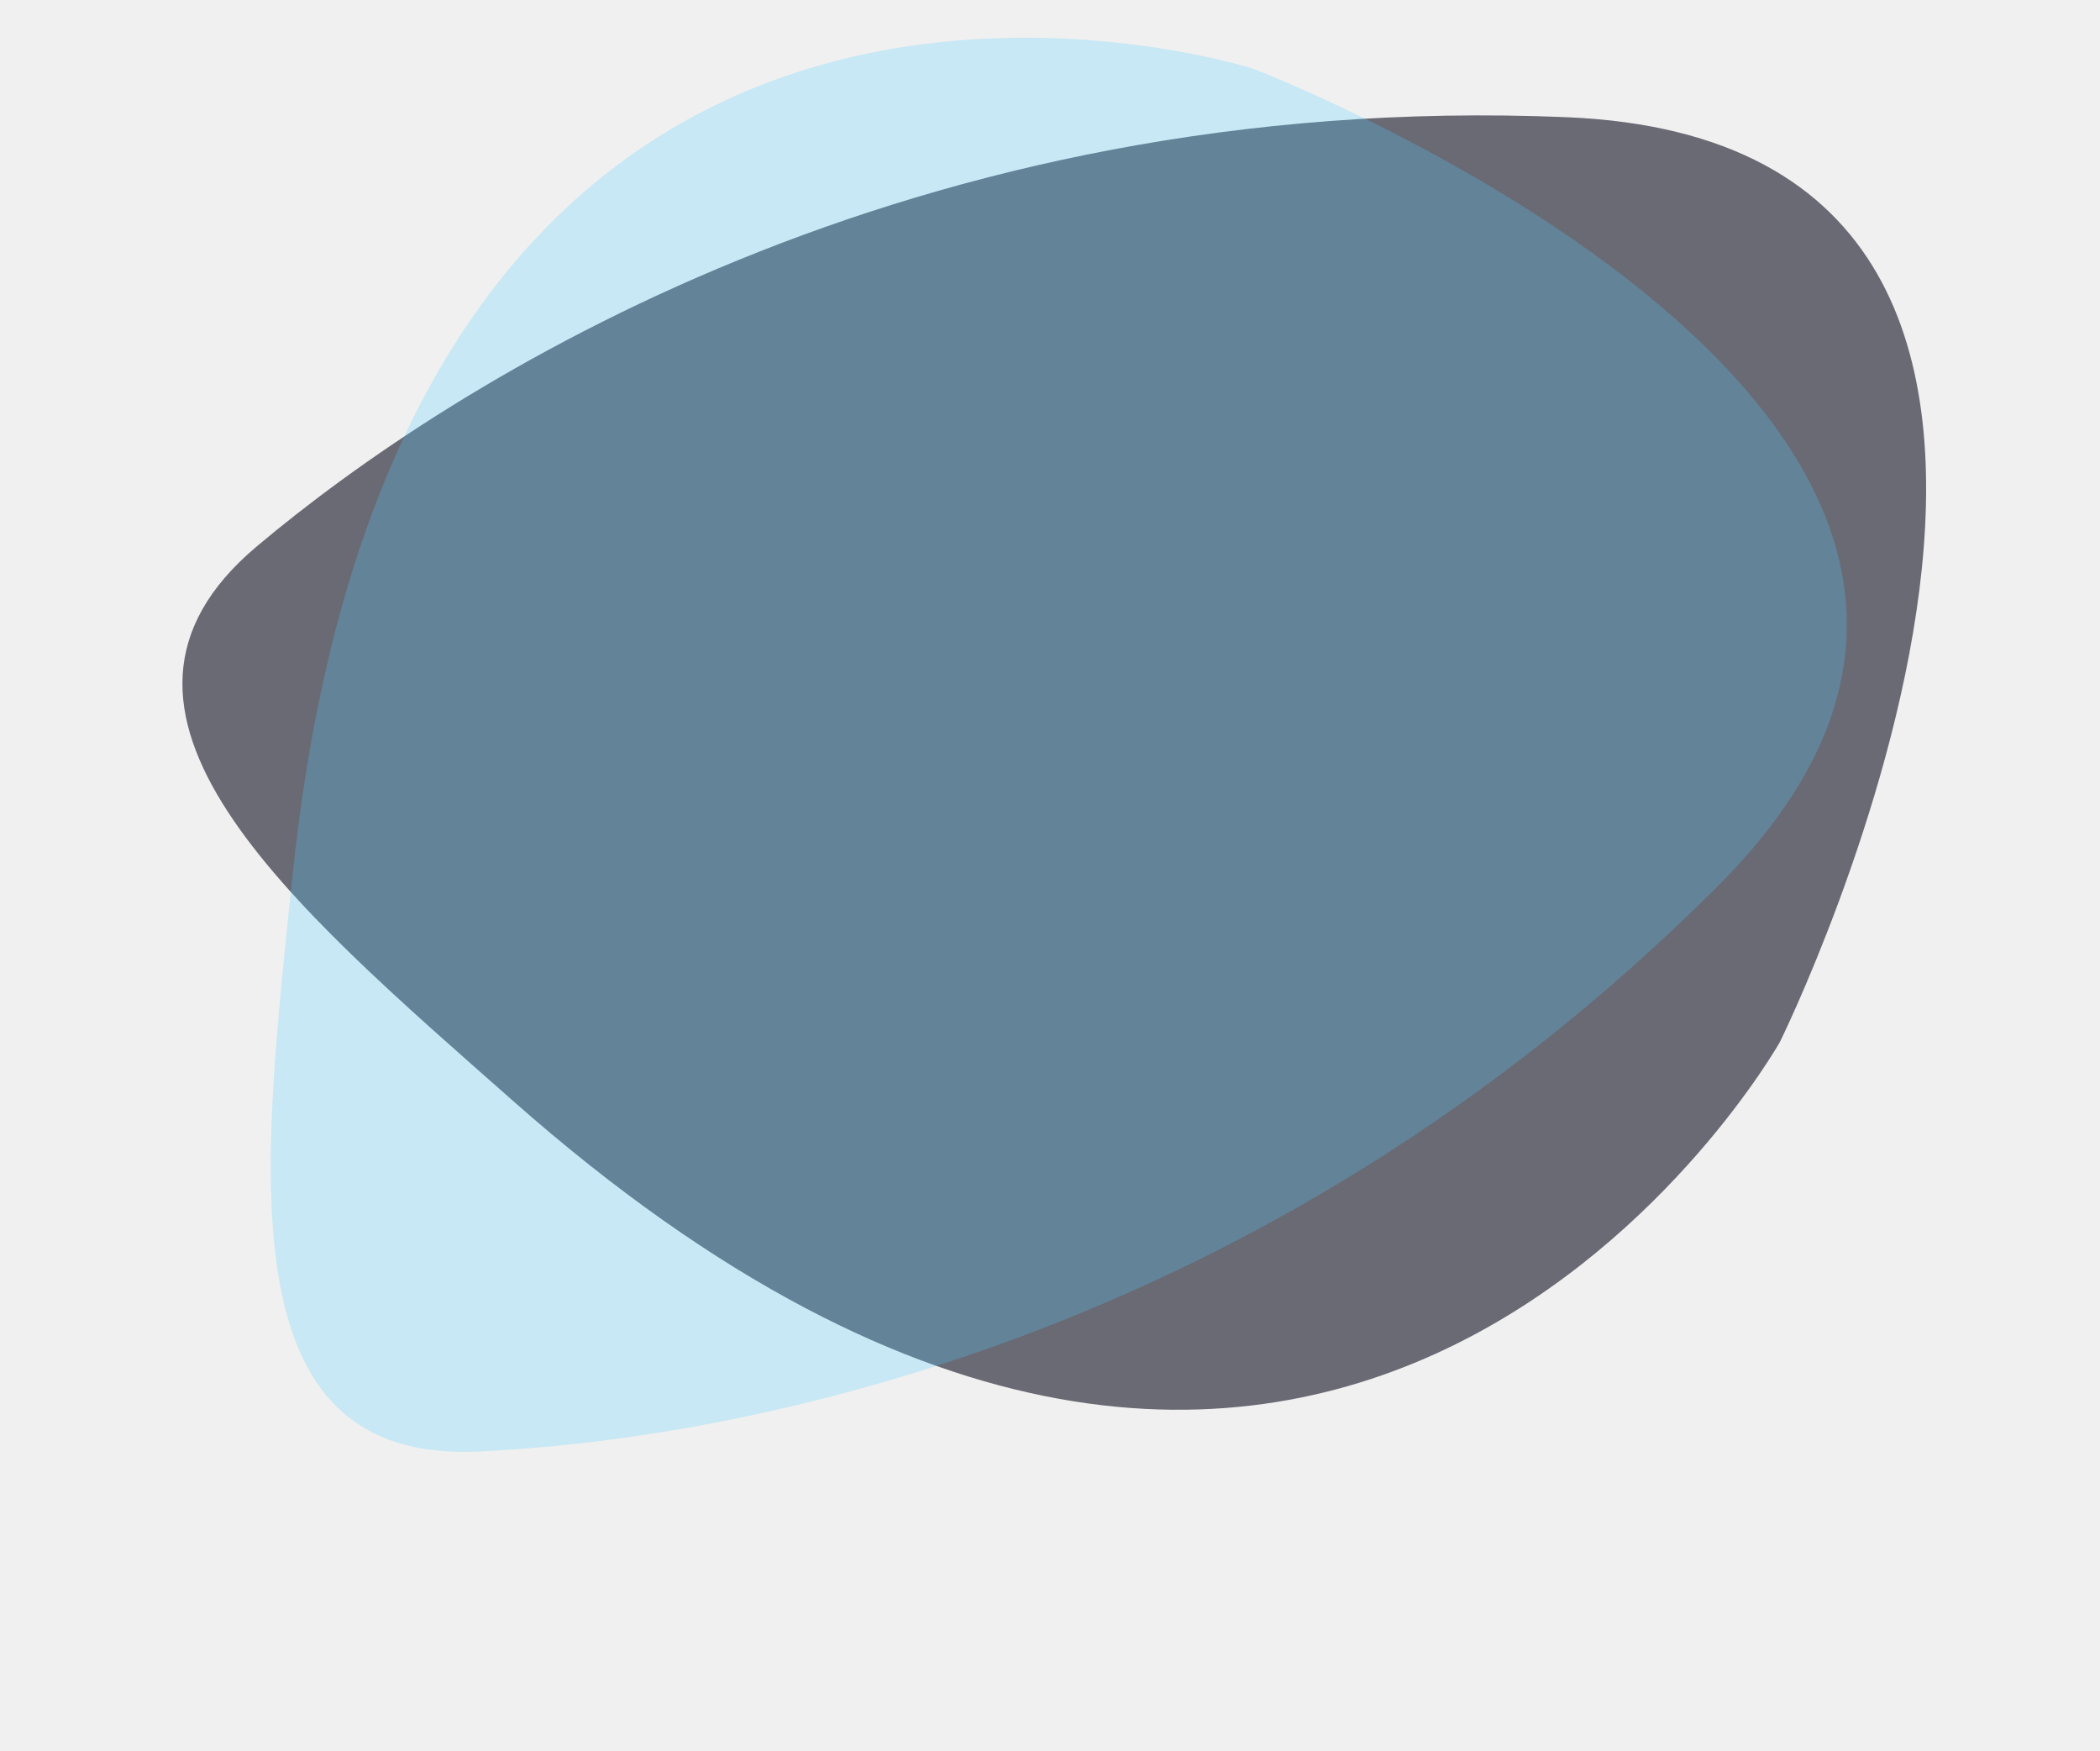
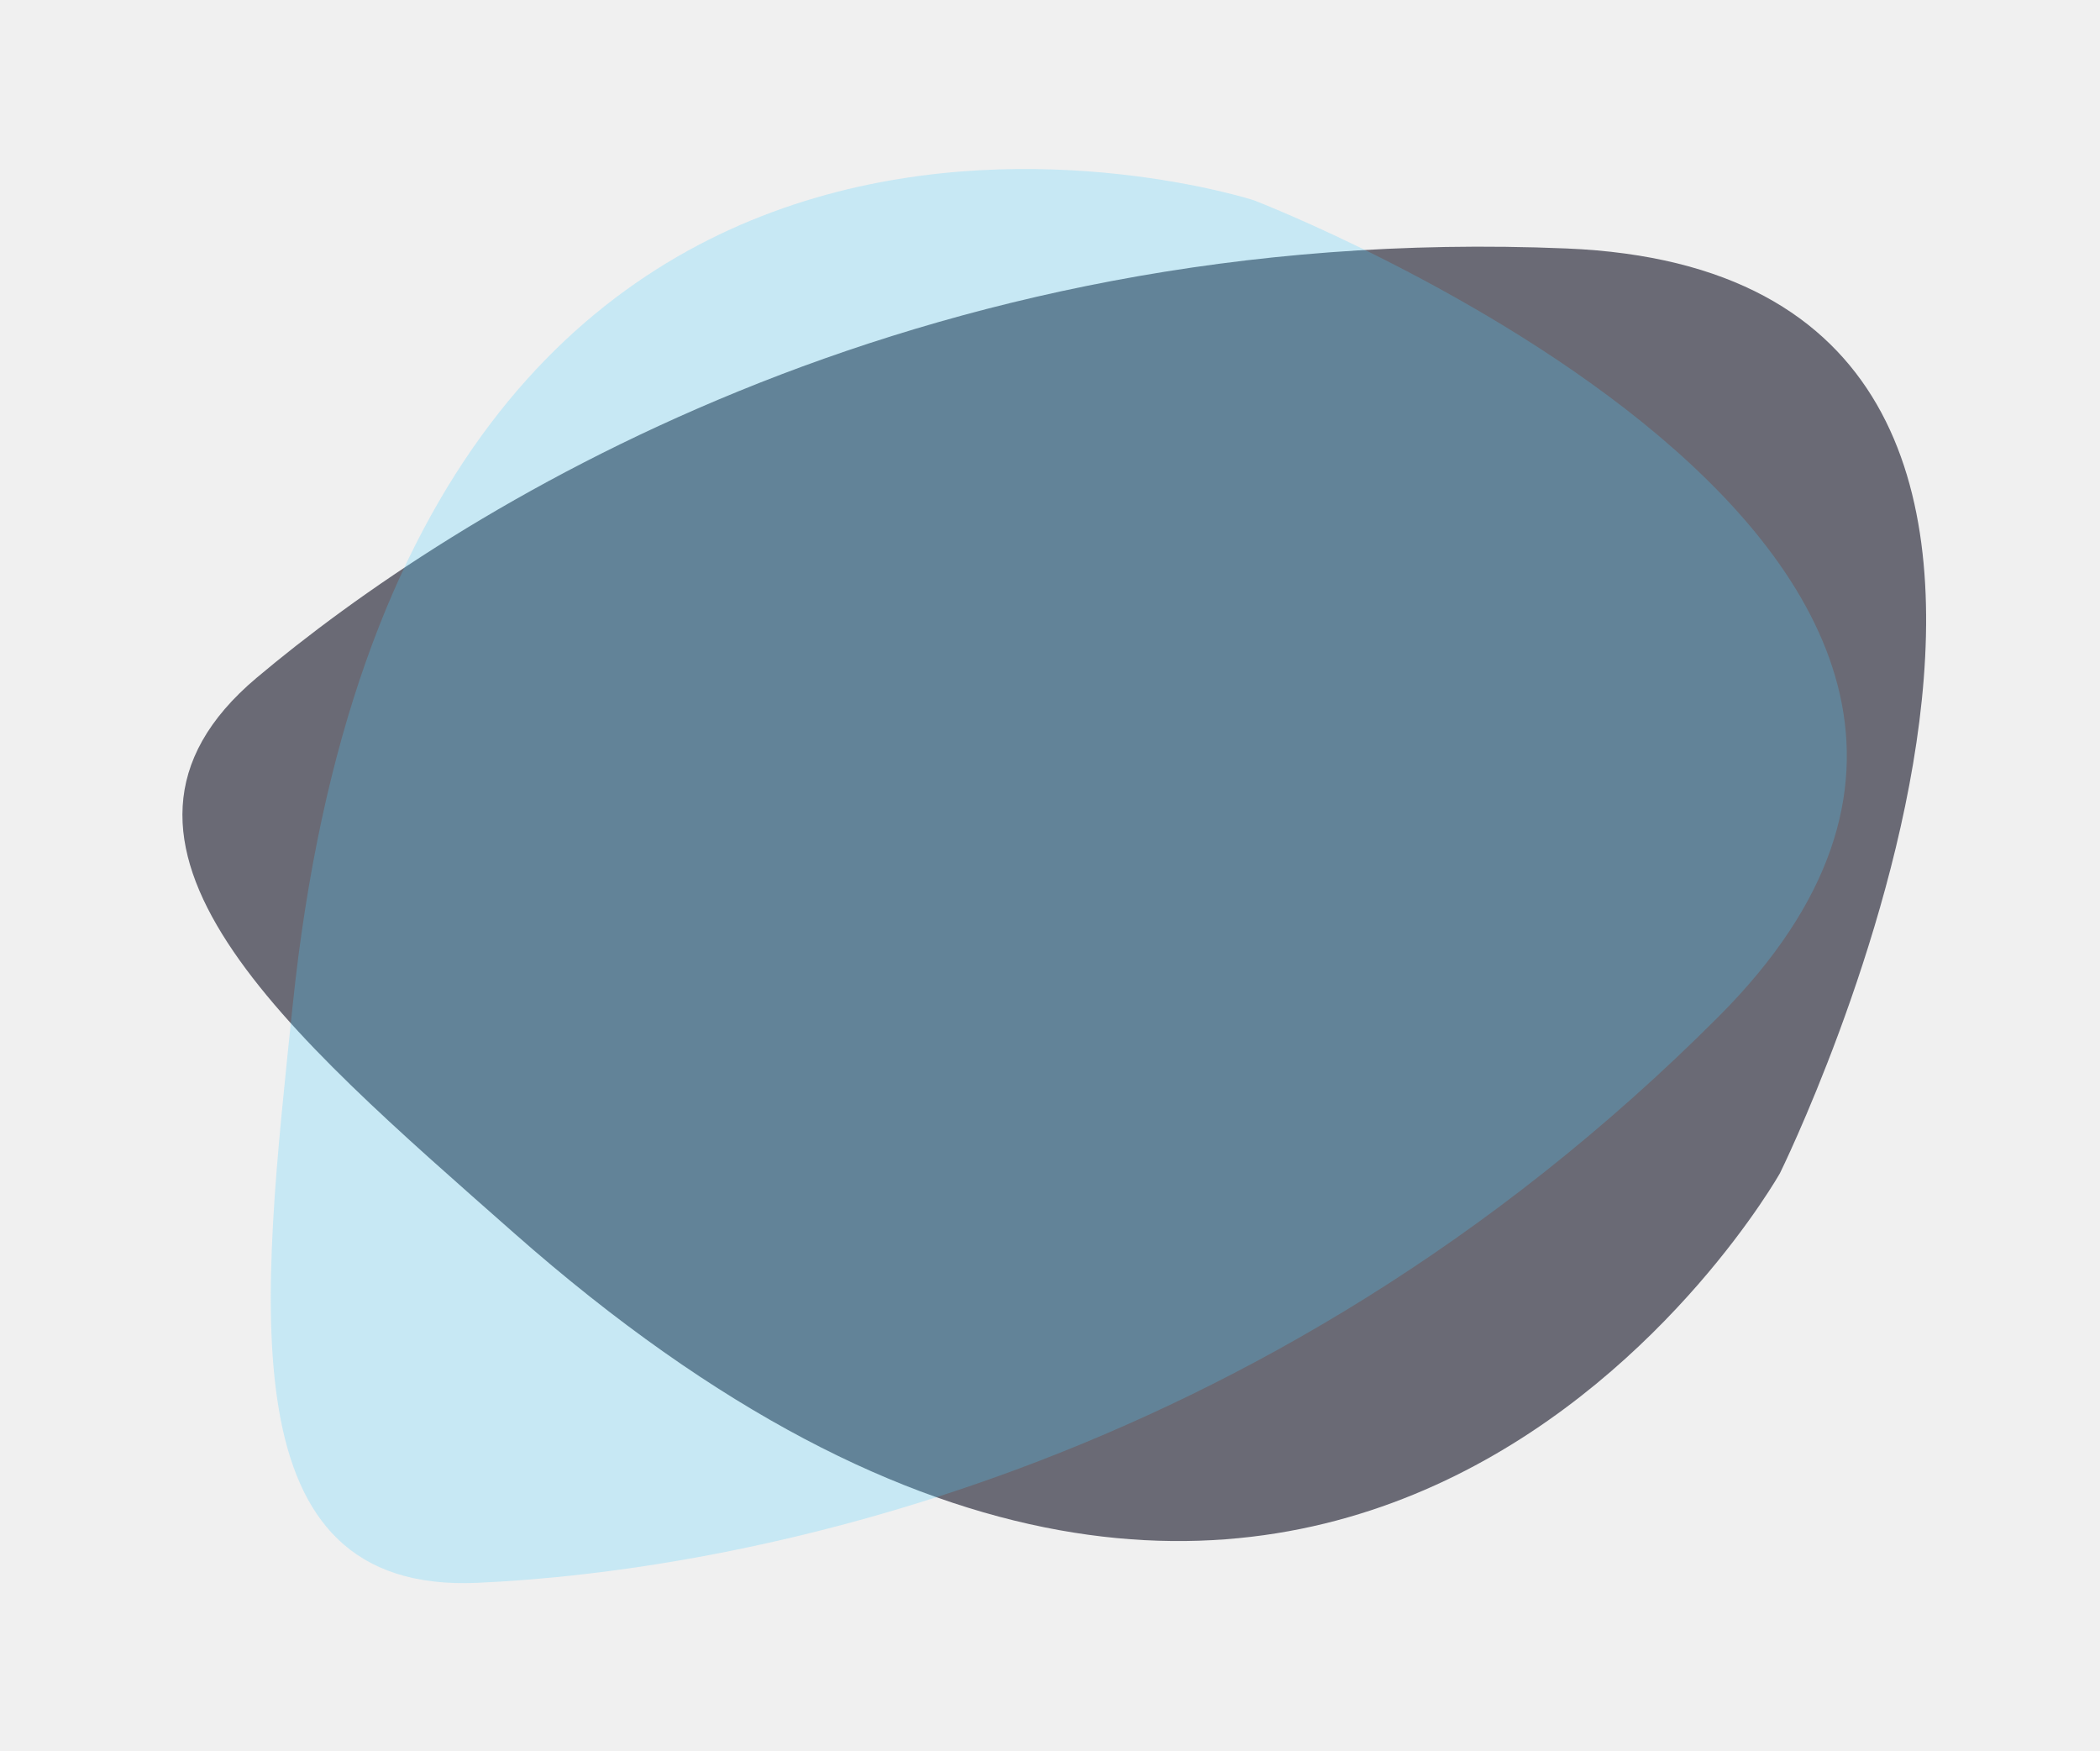
- <svg xmlns="http://www.w3.org/2000/svg" id="master-artboard" viewBox="70 80 350 400" width="600px" height="500px">
+ <svg xmlns="http://www.w3.org/2000/svg" id="master-artboard" viewBox="70 50 350 400" width="600px" height="500px">
  <defs>
    <radialGradient id="gradient-0" gradientUnits="objectBoundingBox" cx="0.5" cy="0.5" r="0.5">
      <stop offset="0" style="stop-color: rgb(11, 7, 38)" />
      <stop offset="1" style="stop-color: #1700c7" />
    </radialGradient>
  </defs>
  <g transform="matrix(0.26535, -0.2445735, -0.2445735, -0.26535, 248.8995, 494.2244)">
-     <rect id="rect-1" x="0" y="0" width="1400" height="980" style="fill: white; fill-opacity: 0; pointer-events: none;" />
+     <rect id="rect-1" x="0" y="0" width="1400" height="900" style="fill: white; fill-opacity: 0; pointer-events: none;" />
    <path d="M 371.636 449.531 L 371.636 449.531" style="fill: rgb(0, 0, 0); fill-opacity: 1; stroke: rgb(0, 0, 0); stroke-opacity: 1; stroke-width: 10; paint-order: fill;" transform="matrix(0.9865997, 0, 0, 0.9865997, 291.9015, -17.54737)" />
    <path d="M 1001.001 76.538 C 1001.001 76.538 685.877 -25.51 644.443 375.503 C 633.15 484.803 619.352 593.333 713.046 589.122 C 806.74 584.911 1003.076 549.747 1173.388 379.099 C 1343.699 208.452 1001.001 76.538 1001.001 76.538 Z" style="fill: rgb(30, 30, 47); fill-opacity: 0.64; stroke: rgb(0, 0, 0); stroke-opacity: 0.67; stroke-width: 0; paint-order: fill;" transform="matrix(1.725726, 0, 0, 1.725726, -1064.64, -79.21122)" />
    <path d="M 873.793 785.355" style="fill: rgb(0, 0, 0); fill-opacity: 0.56; stroke: rgb(0, 0, 0); stroke-opacity: 0.67; stroke-width: 0; paint-order: stroke;" transform="matrix(1, 0, 0, 1, -314.7699, -13.68565)" />
    <path d="M 514.389 981.672" style="fill: rgb(11, 7, 38); fill-opacity: 0.64; stroke: rgb(0, 0, 0); stroke-opacity: 0.67; stroke-width: 0; paint-order: stroke;" />
    <path d="M 416.364 1037.321" style="fill: rgb(11, 7, 38); fill-opacity: 0.64; stroke: rgb(0, 0, 0); stroke-opacity: 0.67; stroke-width: 0; paint-order: stroke;" />
  </g>
  <g transform="matrix(0.3571429, 0, 0, 0.3571429, 54.90595, 76.89329)">
    <rect id="ee-background" x="0" y="0" width="1400" height="980" style="fill: white; fill-opacity: 0; pointer-events: none;" />
    <path d="M 371.636 449.531 L 371.636 449.531" style="fill: rgb(0, 0, 0); fill-opacity: 1; stroke: rgb(0, 0, 0); stroke-opacity: 1; stroke-width: 10; paint-order: fill;" transform="matrix(0.9865997, 0, 0, 0.9865997, 291.9015, -17.54737)" />
    <path d="M 1001.001 76.538 C 1001.001 76.538 685.877 -25.51 644.443 375.503 C 633.15 484.803 619.352 593.333 713.046 589.122 C 806.74 584.911 1003.076 549.747 1173.388 379.099 C 1343.699 208.452 1001.001 76.538 1001.001 76.538 Z" style="fill: rgb(77, 210, 255); fill-opacity: 0.25; stroke: rgb(0, 0, 0); stroke-opacity: 0.67; stroke-width: 0; paint-order: fill;" transform="matrix(1.725726, 0, 0, 1.725726, -1064.64, -79.21122)" />
    <path d="M 873.793 785.355" style="fill: rgb(0, 0, 0); fill-opacity: 0.56; stroke: rgb(0, 0, 0); stroke-opacity: 0.67; stroke-width: 0; paint-order: stroke;" transform="matrix(1, 0, 0, 1, -314.7699, -13.68565)" />
  </g>
</svg>
